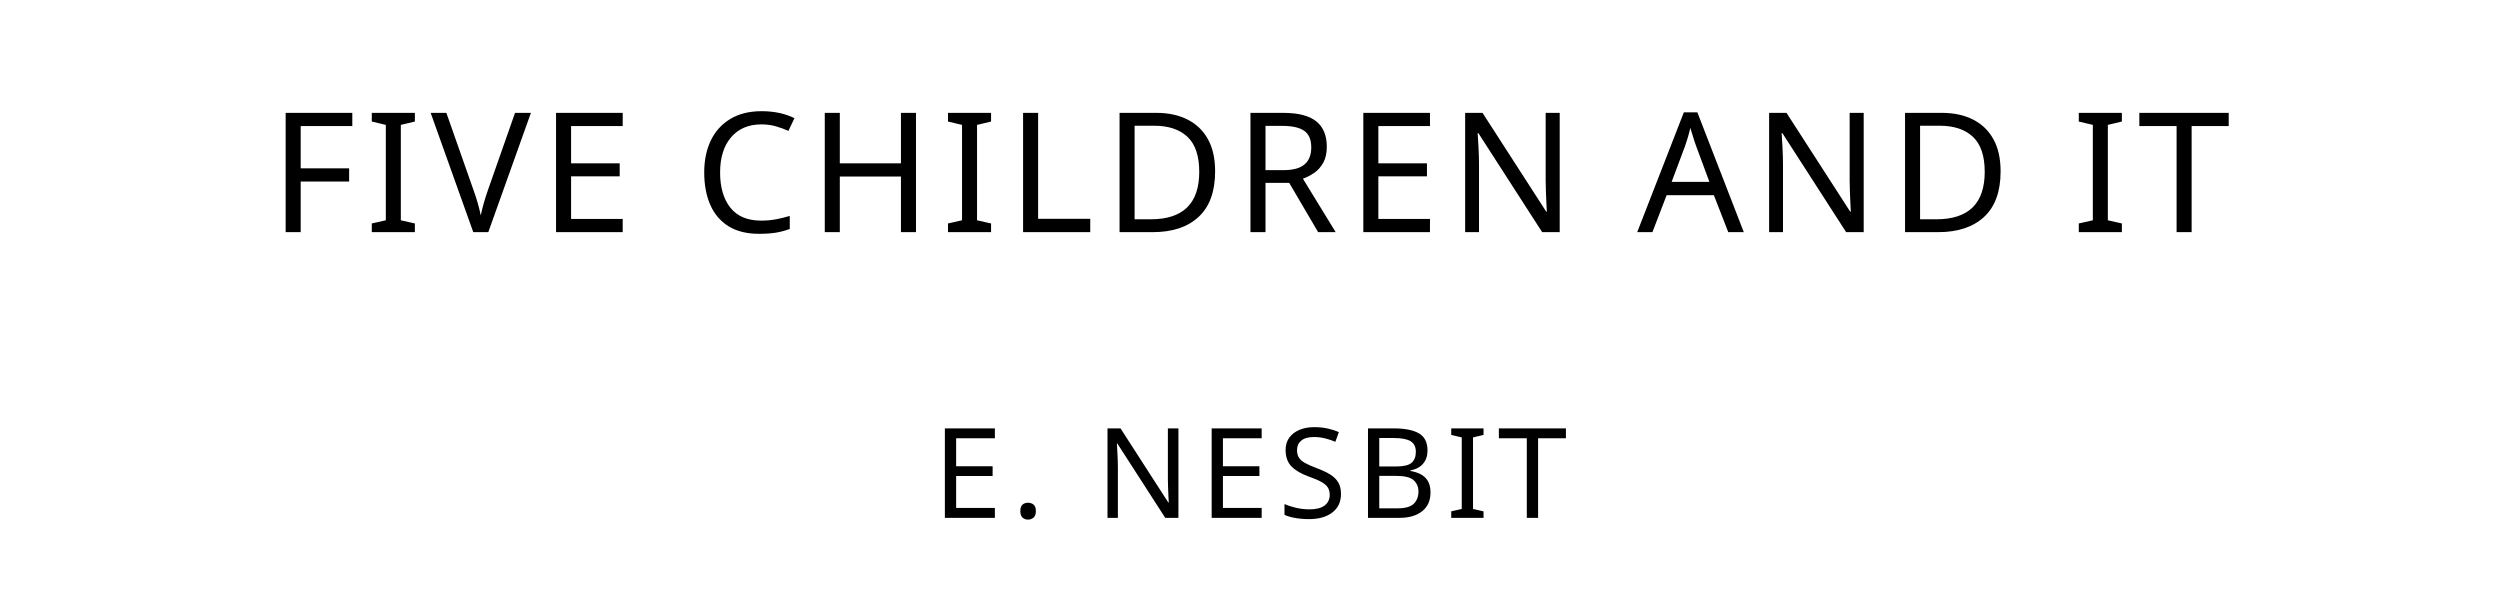
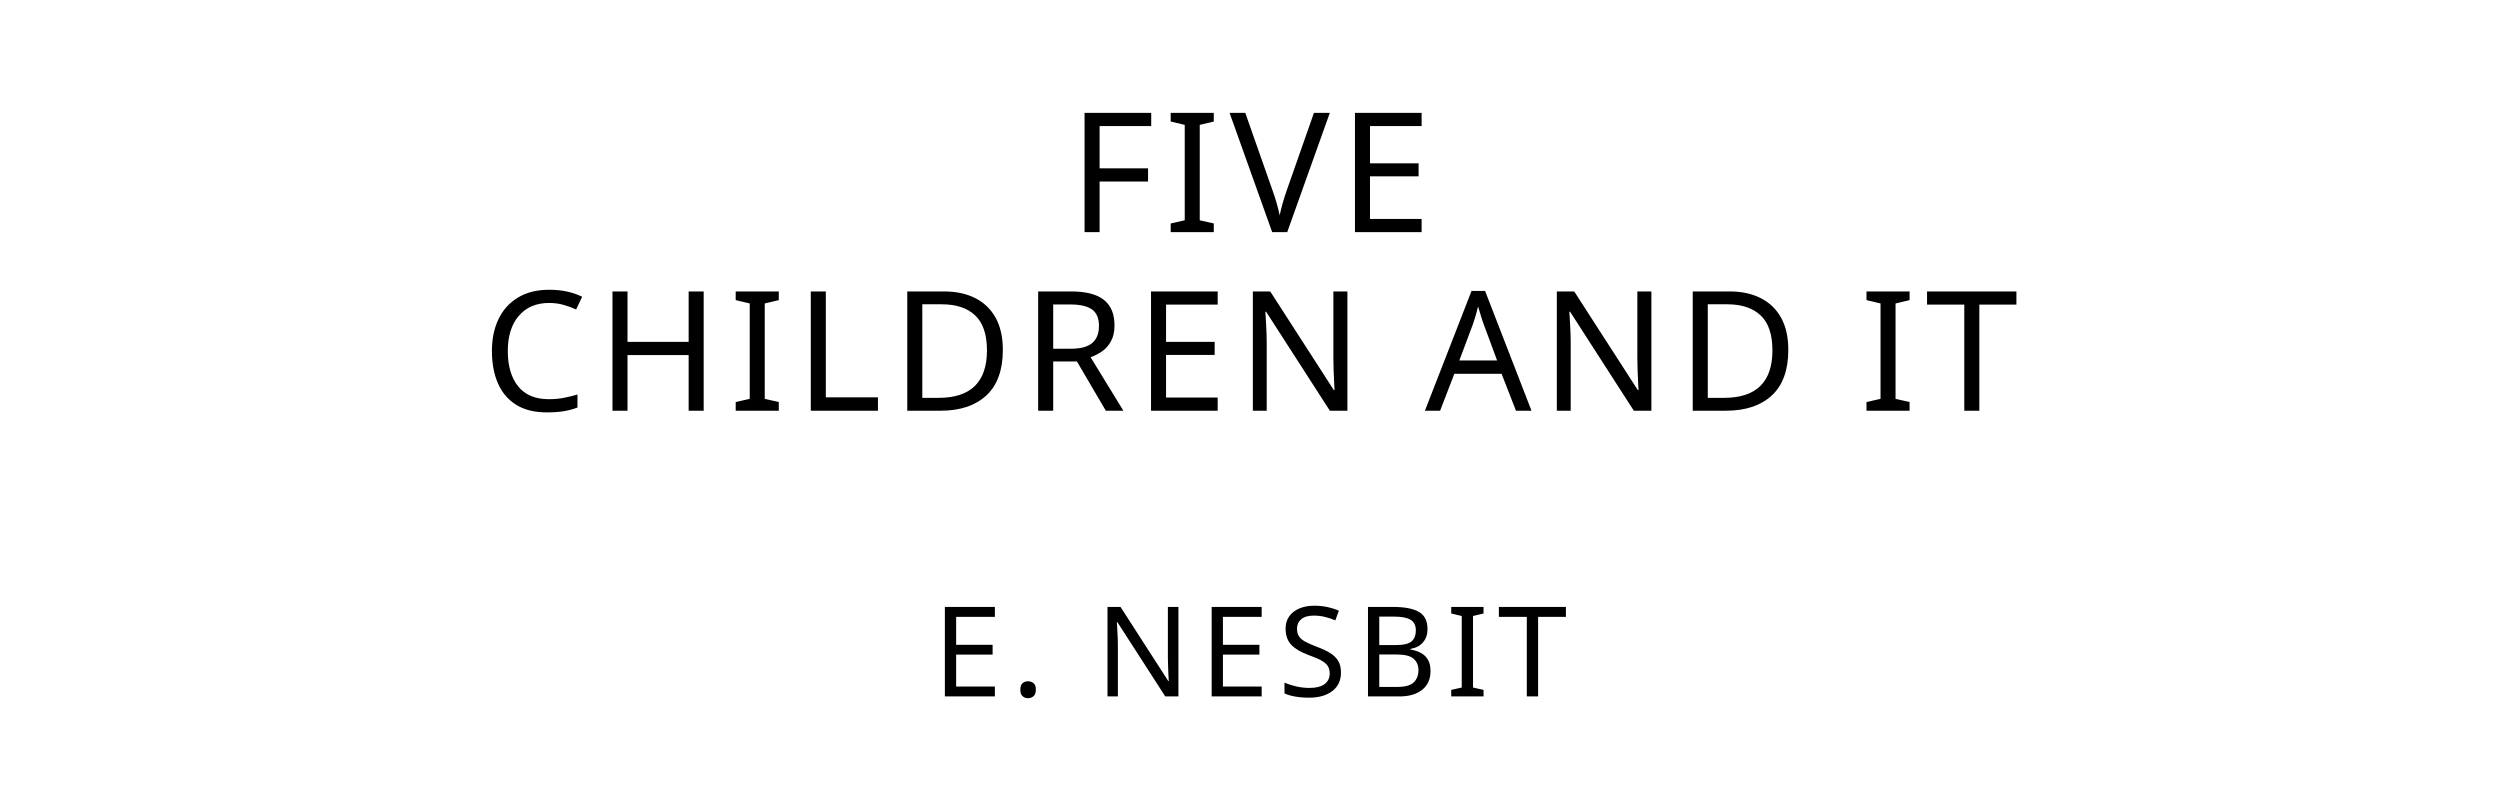
- <svg xmlns="http://www.w3.org/2000/svg" version="1.1" viewBox="0 0 1400 340">
+ <svg xmlns="http://www.w3.org/2000/svg" version="1.1" viewBox="0 0 1400 440">
  <style type="text/css">
		text{
			font-family: "League Spartan";
			letter-spacing: 5px;
			text-anchor: middle;
		}

		.title{
			font-size: 93.567px;
		}

		.author{
			font-size: 70.175px;
		}
	</style>
-   <text class="title" x="700" y="130">FIVE CHILDREN AND IT</text>
-   <text class="author" x="700" y="290">E. NESBIT</text>
+   <text class="title" x="700" y="130">FIVE</text>
+   <text class="title" x="700" y="230">CHILDREN AND IT</text>
+   <text class="author" x="700" y="390">E. NESBIT</text>
</svg>
